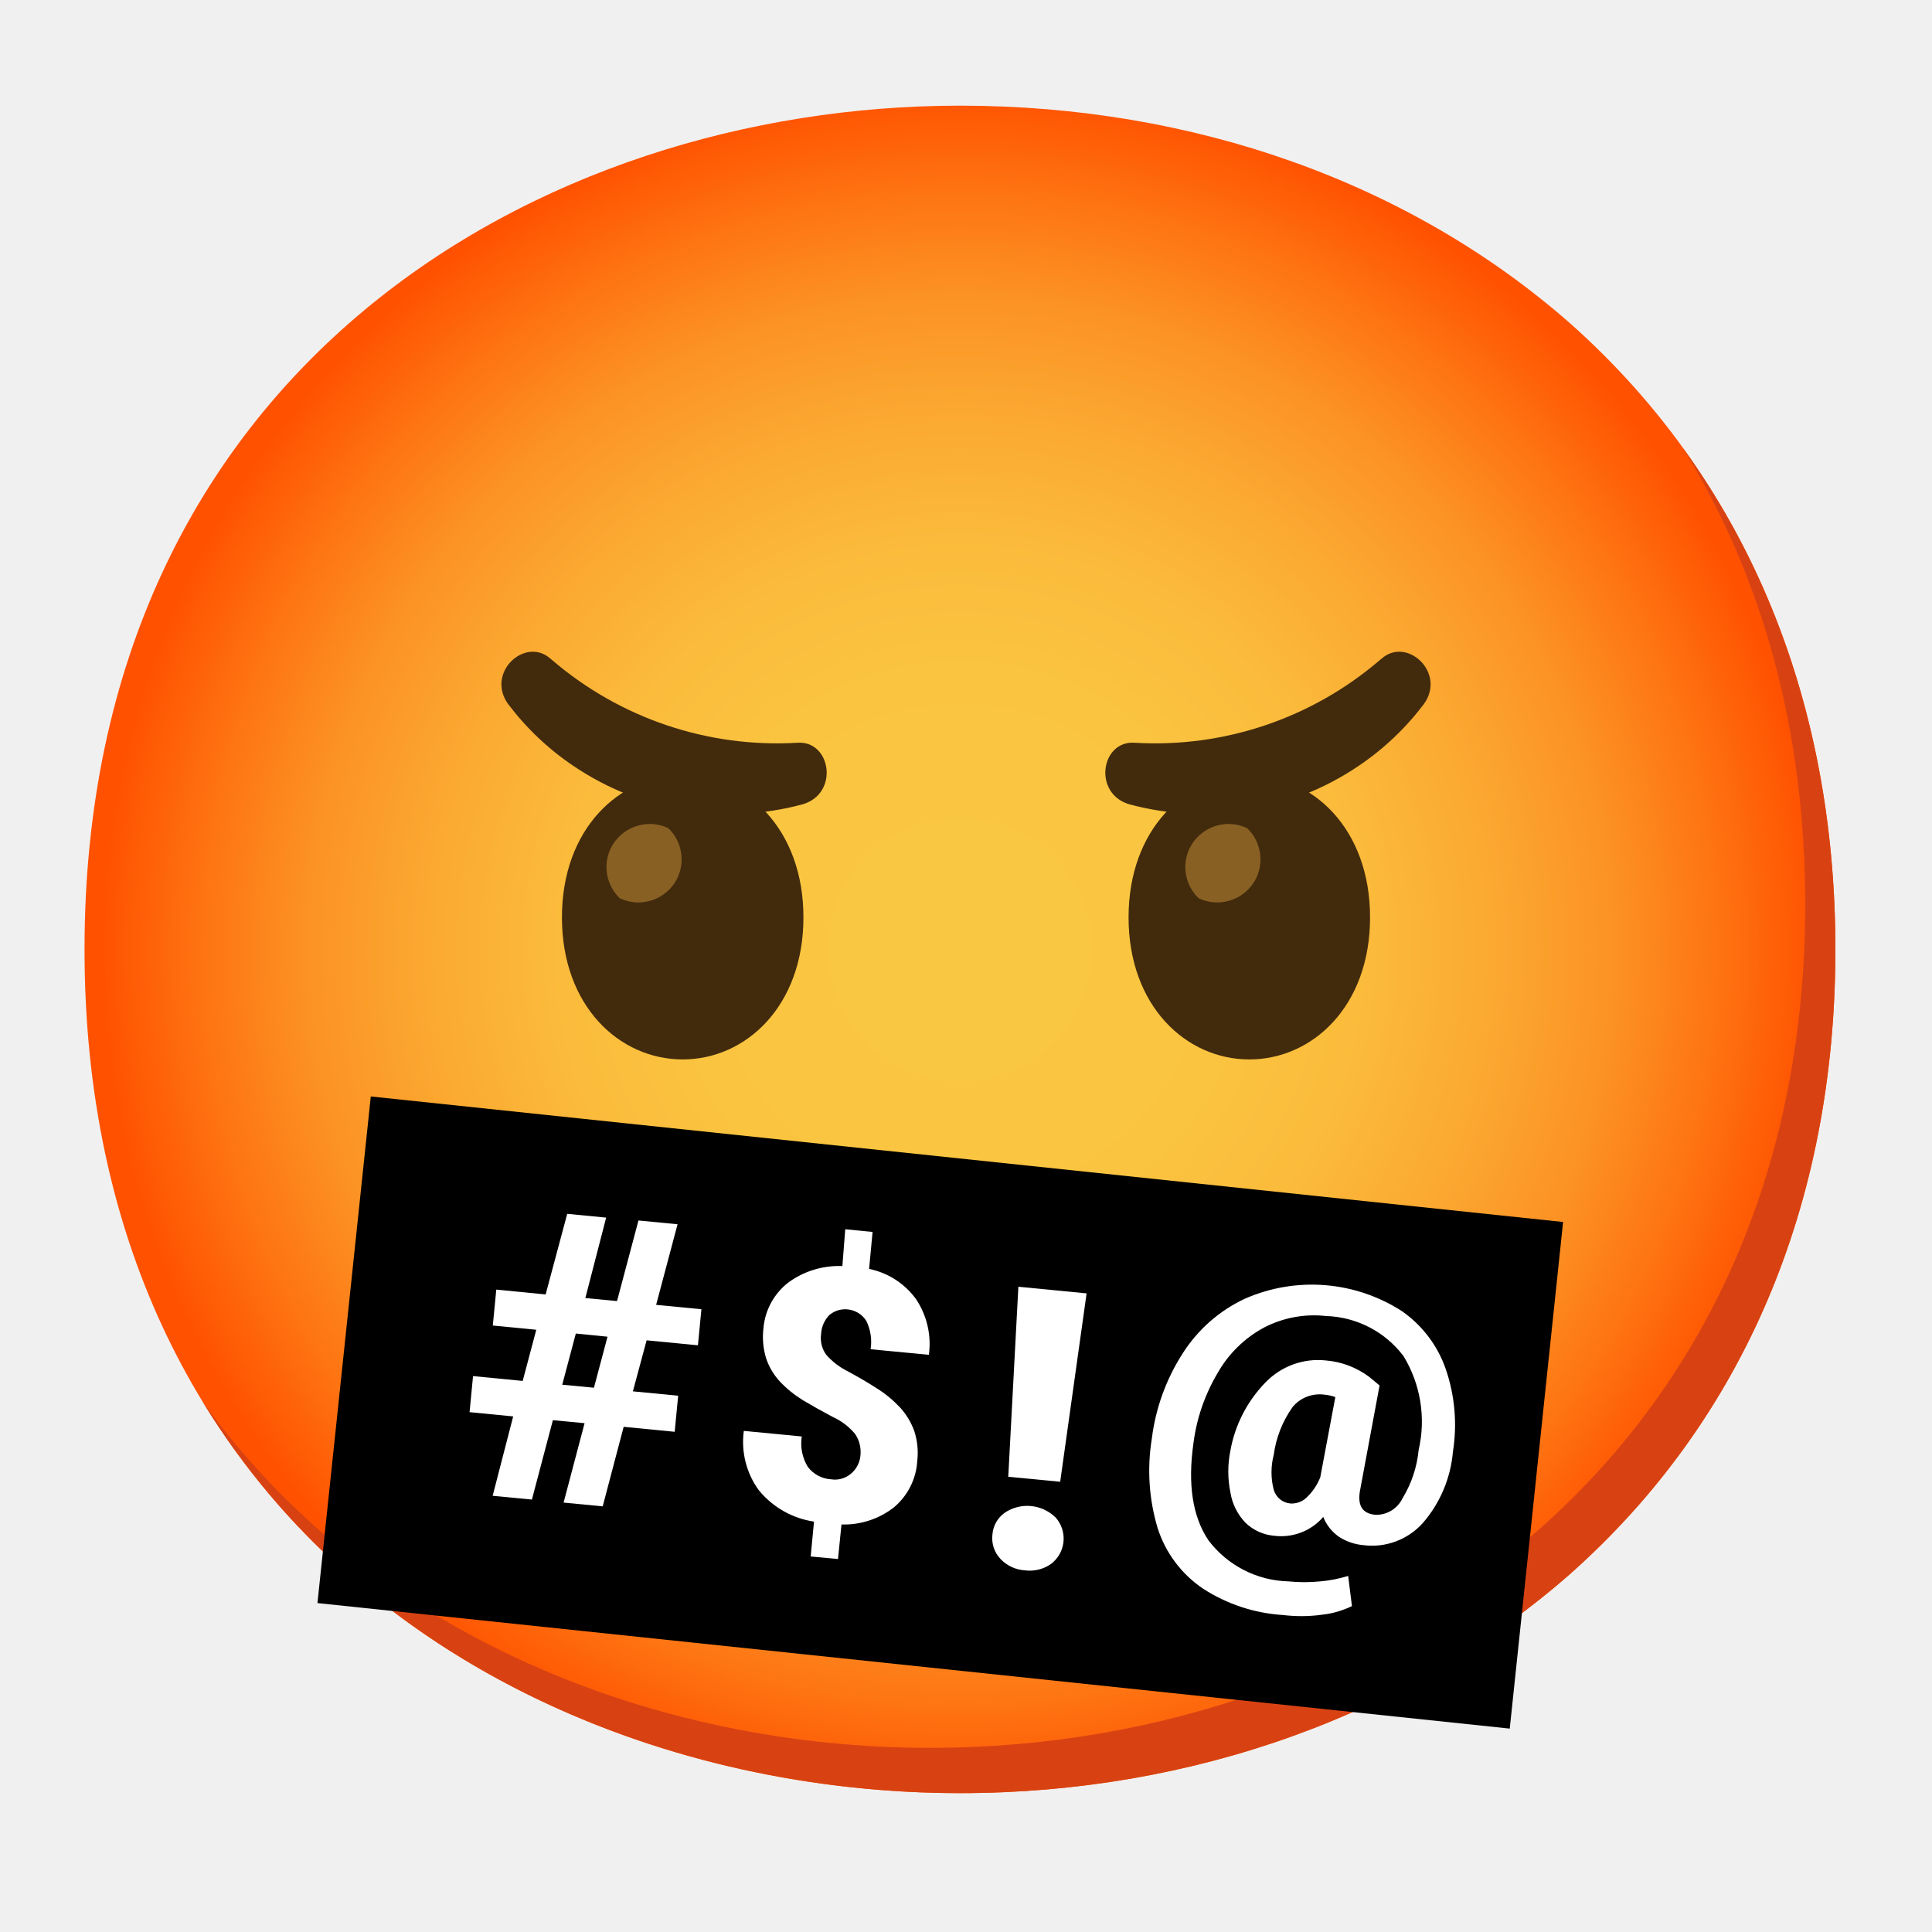
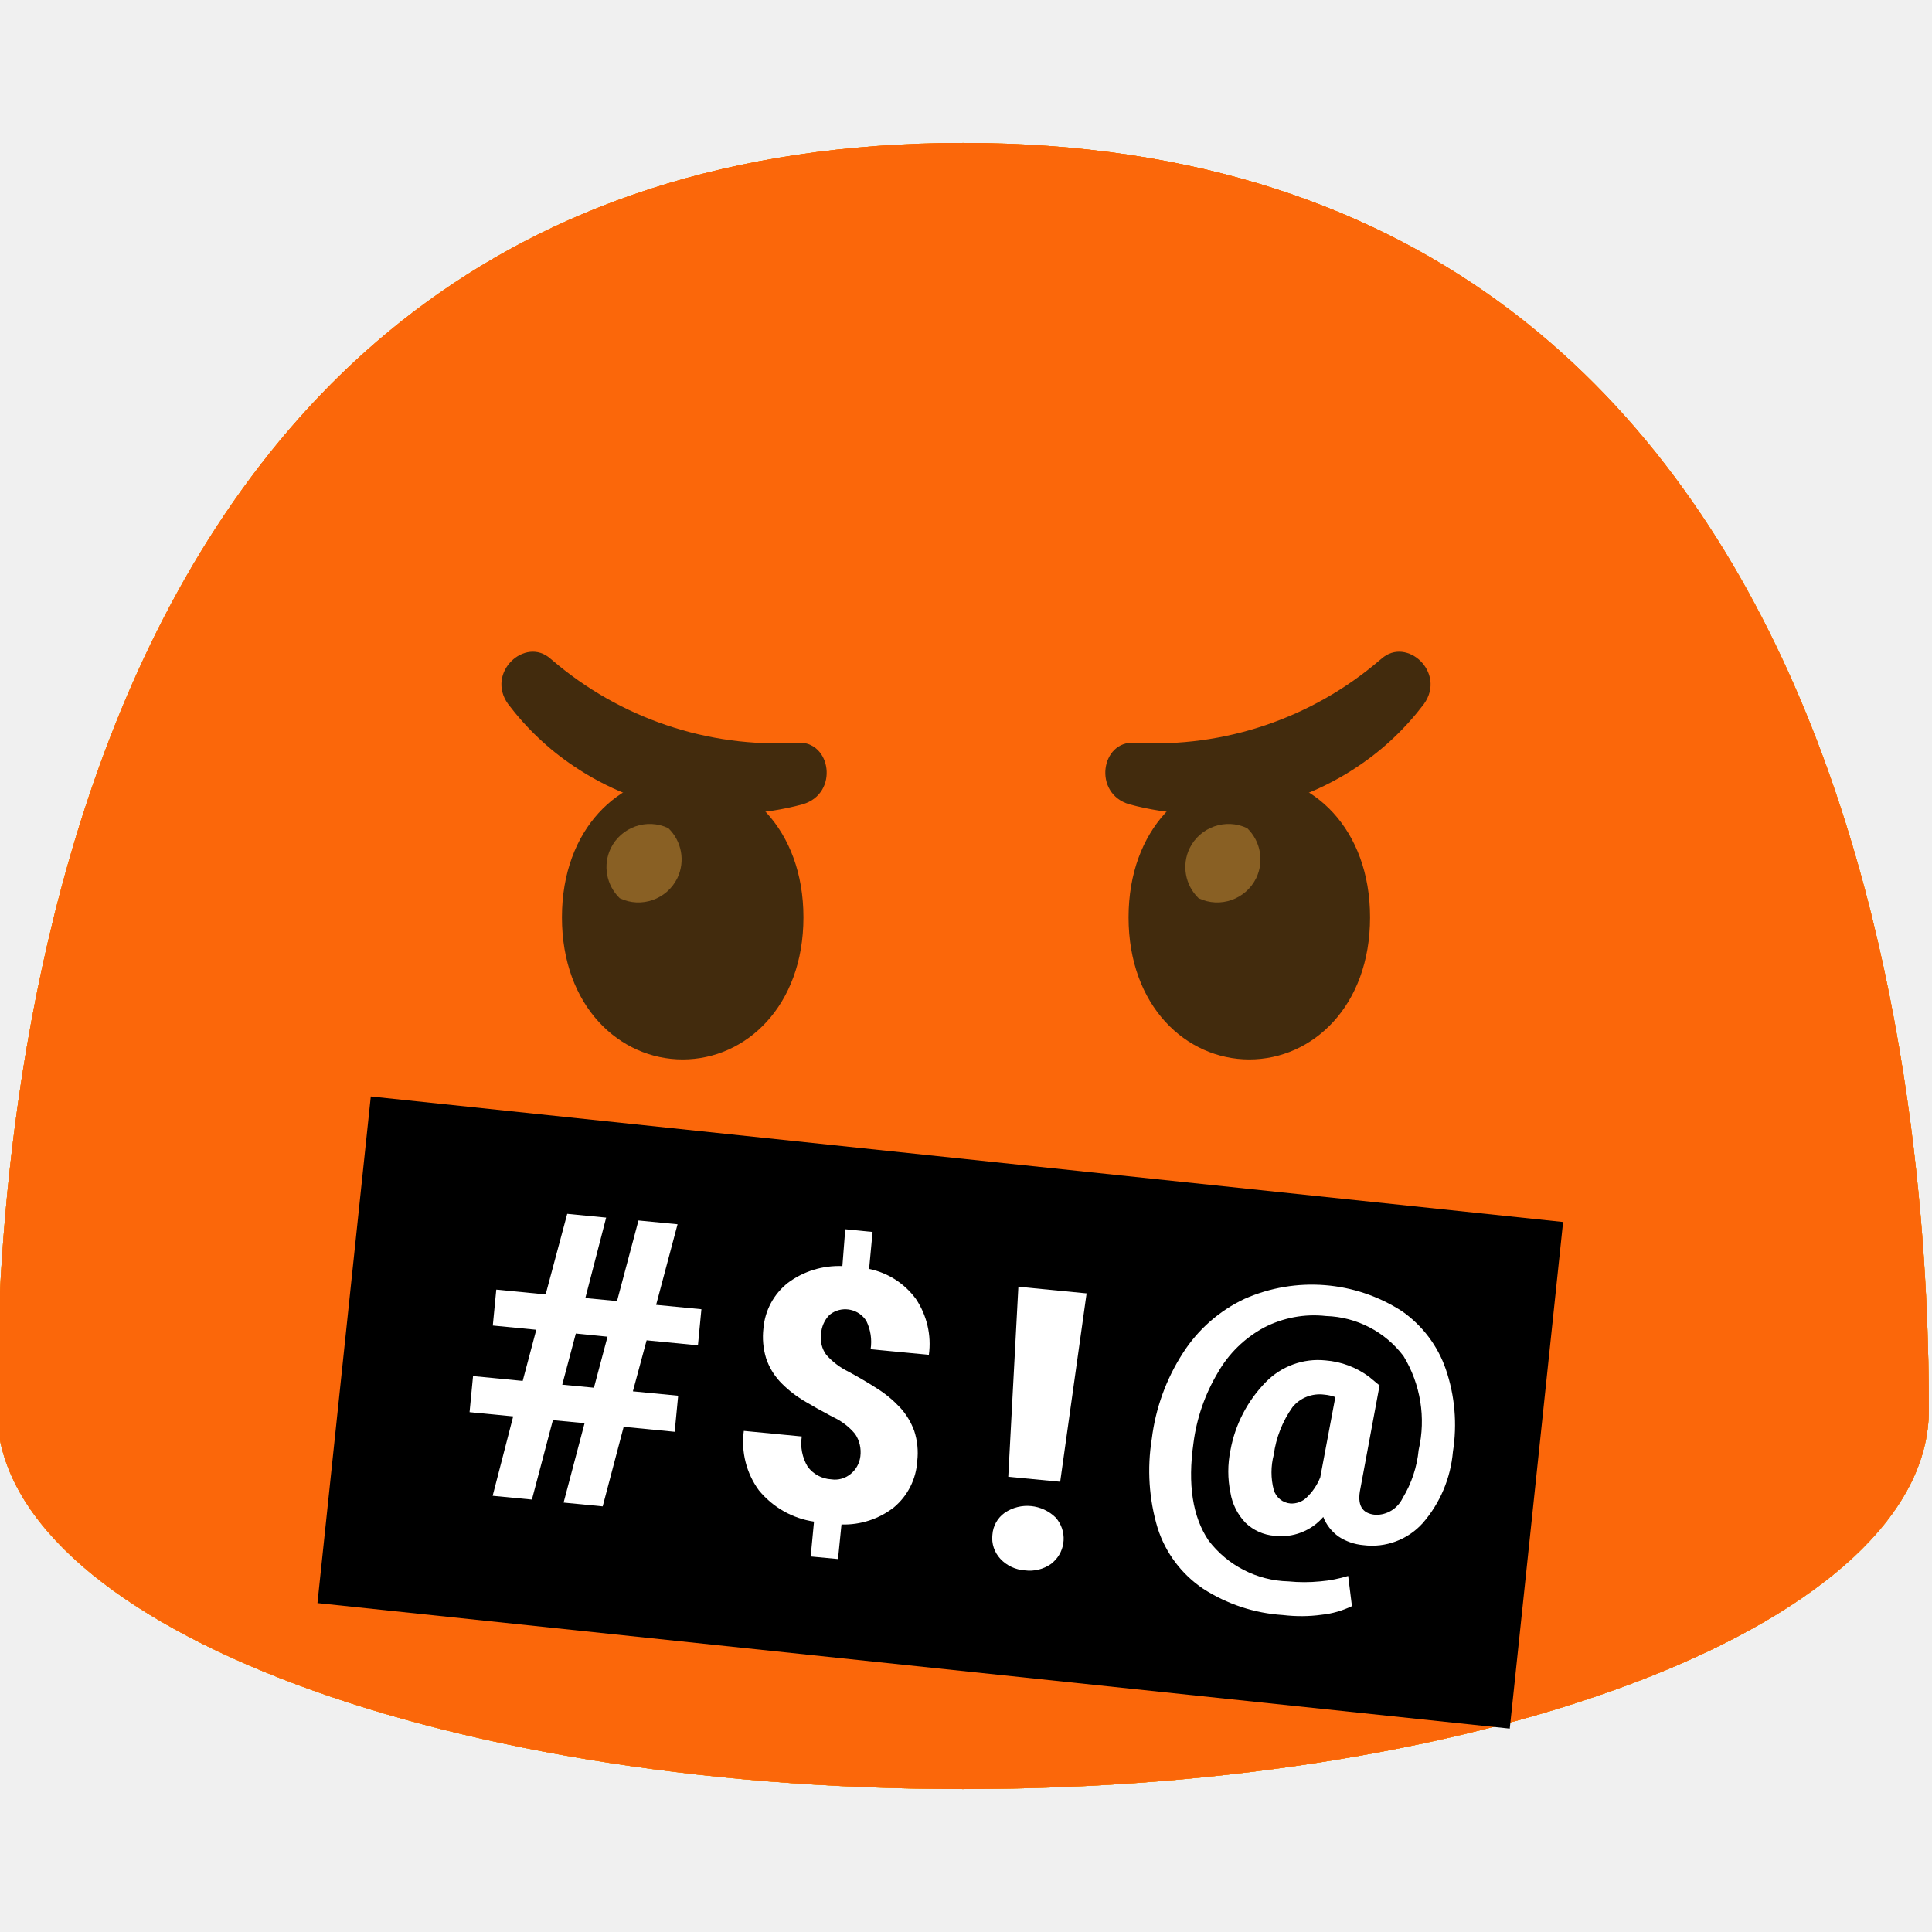
- <svg xmlns="http://www.w3.org/2000/svg" version="1.1" id="Layer_1" x="0px" y="0px" viewBox="0 0 128 128" style="enable-background:new 0 0 128 128;" xml:space="preserve">
-   <g id="faces">
-     <radialGradient id="cursing-face_1_" cx="63.6" cy="2584.9" r="56.96" gradientTransform="matrix(1 0 0 1 0 -2522)" gradientUnits="userSpaceOnUse">
-       <stop offset="0.12" style="stop-color:#FAC742" />
-       <stop offset="0.32" style="stop-color:#FAC440" />
-       <stop offset="0.48" style="stop-color:#FBBA3B" />
-       <stop offset="0.62" style="stop-color:#FBA931" />
-       <stop offset="0.76" style="stop-color:#FC9224" />
-       <stop offset="0.88" style="stop-color:#FE7413" />
-       <stop offset="1" style="stop-color:#FF5100" />
+ <svg xmlns="http://www.w3.org/2000/svg" width="128" height="128" viewBox="0 0 128 128" fill="none">
+   <g clip-path="url(#clip0_1_17454)">
+     <path d="M63.8 9.47C1.28 9.47 -0.2 79.55 -0.2 93.42C-0.2 107.3 28.45 118.53 63.8 118.53C99.15 118.53 127.79 107.3 127.79 93.42C127.79 79.55 126.31 9.47 63.8 9.47Z" fill="#FCC21B" />
+     <path d="M63.8 9.47C1.28 9.47 -0.2 79.55 -0.2 93.42C-0.2 107.3 28.45 118.53 63.8 118.53C99.15 118.53 127.79 107.3 127.79 93.42C127.79 79.55 126.31 9.47 63.8 9.47Z" fill="url(#paint0_radial_1_17454)" />
+     <path d="M63.8 9.47C1.28 9.47 -0.2 79.55 -0.2 93.42C-0.2 107.3 28.45 118.53 63.8 118.53C99.15 118.53 127.79 107.3 127.79 93.42C127.79 79.55 126.31 9.47 63.8 9.47Z" fill="url(#paint1_radial_1_17454)" />
+     <path d="M63.8 9.47C1.28 9.47 -0.2 79.55 -0.2 93.42C-0.2 107.3 28.45 118.53 63.8 118.53C99.15 118.53 127.79 107.3 127.79 93.42C127.79 79.55 126.31 9.47 63.8 9.47Z" fill="url(#paint2_linear_1_17454)" />
+     <path d="M63.8 9.47C1.28 9.47 -0.2 79.55 -0.2 93.42C-0.2 107.3 28.45 118.53 63.8 118.53C99.15 118.53 127.79 107.3 127.79 93.42C127.79 79.55 126.31 9.47 63.8 9.47Z" fill="#FB670A" />
+     <path d="M24.566 72.644L21.032 106.208L100.025 114.525L103.559 80.96L24.566 72.644Z" fill="black" />
+     <path d="M38.73 94.29L36.63 94.09L35.24 99.35L32.64 99.1L34 93.84L31.11 93.56L31.34 91.17L34.63 91.49L35.53 88.1L32.65 87.82L32.88 85.44L36.15 85.76L37.58 80.42L40.16 80.67L38.78 86L40.88 86.2L42.3 80.86L44.89 81.11L43.47 86.45L46.47 86.74L46.24 89.13L42.84 88.8L41.93 92.18L44.93 92.47L44.7 94.86L41.32 94.53L39.93 99.8L37.34 99.55L38.73 94.29ZM37.25 91.74L39.35 91.94L40.25 88.56L38.15 88.35L37.25 91.74Z" fill="white" />
+     <path d="M57 96.5C57.07 95.97 56.95 95.44 56.65 95C56.25 94.52 55.75 94.14 55.18 93.88C54.46 93.5 53.8 93.13 53.18 92.76C52.62 92.41 52.1 91.99 51.65 91.51C51.25 91.07 50.95 90.56 50.76 90C50.56 89.35 50.5 88.67 50.58 88C50.68 86.82 51.26 85.74 52.19 85C53.23 84.22 54.51 83.83 55.81 83.88L56 81.44L57.81 81.62L57.58 84.07C58.83 84.32 59.94 85.04 60.69 86.07C61.41 87.15 61.72 88.47 61.54 89.76L57.68 89.39C57.78 88.75 57.68 88.1 57.4 87.52C56.92 86.75 55.9 86.51 55.13 86.99C55.07 87.03 55.01 87.07 54.95 87.12C54.62 87.46 54.42 87.91 54.4 88.38C54.33 88.87 54.45 89.37 54.75 89.77C55.16 90.23 55.65 90.6 56.2 90.87C56.88 91.24 57.52 91.61 58.12 92C58.68 92.35 59.19 92.78 59.64 93.26C60.05 93.71 60.36 94.23 60.57 94.8C60.78 95.44 60.85 96.13 60.77 96.8C60.7 97.99 60.14 99.1 59.22 99.87C58.23 100.64 57 101.04 55.75 101L55.52 103.29L53.71 103.12L53.93 100.81C52.5 100.6 51.2 99.86 50.28 98.74C49.45 97.61 49.09 96.19 49.28 94.8L53.12 95.17C53.01 95.86 53.15 96.57 53.51 97.17C53.88 97.67 54.46 97.98 55.08 98.01C55.53 98.08 55.99 97.95 56.35 97.66C56.71 97.37 56.94 96.96 57 96.5Z" fill="white" />
+     <path d="M65.75 101.68C65.79 101.09 66.09 100.56 66.57 100.22C67.63 99.51 69.03 99.65 69.94 100.54C70.71 101.41 70.63 102.73 69.77 103.5C69.73 103.54 69.69 103.57 69.64 103.61C69.13 103.97 68.51 104.12 67.9 104.04C67.28 104 66.7 103.73 66.28 103.28C65.88 102.85 65.68 102.27 65.75 101.68ZM70.24 98.17L66.8 97.84L67.47 85.25L71.99 85.69L70.24 98.17Z" fill="white" />
+     <path d="M96.26 96.18C96.11 97.93 95.41 99.59 94.26 100.91C93.27 102.01 91.8 102.56 90.33 102.37C89.74 102.32 89.16 102.12 88.67 101.79C88.22 101.46 87.87 101.02 87.67 100.5C86.87 101.43 85.65 101.9 84.43 101.75C83.71 101.69 83.04 101.39 82.52 100.89C81.99 100.34 81.64 99.64 81.52 98.89C81.33 97.97 81.33 97.01 81.52 96.09C81.83 94.38 82.65 92.8 83.87 91.56C84.9 90.51 86.35 89.98 87.81 90.13C88.86 90.21 89.87 90.59 90.71 91.22L91.4 91.79L90.13 98.62C89.9 99.7 90.22 100.28 91.13 100.36C91.9 100.38 92.6 99.94 92.93 99.25C93.52 98.28 93.88 97.19 93.99 96.06C94.48 93.94 94.12 91.71 92.99 89.85C91.77 88.23 89.88 87.25 87.85 87.19C86.44 87.03 85.01 87.3 83.75 87.95C82.47 88.64 81.4 89.68 80.68 90.95C79.83 92.38 79.28 93.96 79.07 95.61C78.68 98.34 79.01 100.49 80.07 102.06C81.33 103.72 83.28 104.72 85.36 104.77C86.06 104.84 86.77 104.84 87.47 104.77C88.1 104.72 88.72 104.59 89.32 104.41L89.57 106.41C88.94 106.71 88.26 106.91 87.57 106.98C86.72 107.1 85.85 107.1 85 107C83.11 106.88 81.29 106.28 79.7 105.25C78.28 104.29 77.22 102.88 76.7 101.25C76.12 99.33 75.99 97.3 76.31 95.32C76.56 93.3 77.26 91.37 78.36 89.66C79.36 88.09 80.78 86.84 82.46 86.05C85.86 84.55 89.78 84.86 92.9 86.88C94.24 87.82 95.26 89.17 95.79 90.72C96.39 92.47 96.55 94.35 96.26 96.18ZM84.39 96.38C84.19 97.14 84.19 97.95 84.39 98.71C84.54 99.21 84.98 99.57 85.5 99.61C85.9 99.63 86.29 99.49 86.57 99.21C86.96 98.84 87.27 98.38 87.47 97.88L88.47 92.56C88.24 92.48 88 92.42 87.75 92.4C86.95 92.29 86.14 92.6 85.63 93.23C84.97 94.16 84.54 95.25 84.39 96.38Z" fill="white" />
+     <path d="M82.77 51.36C86.96 51.36 90.77 54.9 90.77 60.78C90.77 66.66 86.96 70.19 82.77 70.19C78.58 70.19 74.77 66.65 74.77 60.78C74.77 54.91 78.58 51.36 82.77 51.36Z" fill="#422B0D" />
+     <path d="M45.23 51.36C41.04 51.36 37.23 54.9 37.23 60.78C37.23 66.66 41.04 70.19 45.23 70.19C49.42 70.19 53.23 66.65 53.23 60.78C53.23 54.91 49.42 51.36 45.23 51.36Z" fill="#422B0D" />
+     <path d="M36.58 43.73L36.47 43.64C34.8 42.15 32.17 44.56 33.66 46.64C34.87 48.24 36.33 49.63 38 50.75C42.45 53.76 47.98 54.69 53.17 53.29C55.62 52.58 55.06 49.04 52.82 49.21C46.9 49.56 41.08 47.59 36.58 43.73Z" fill="#422B0D" />
+     <path d="M91.42 43.73L91.53 43.64C93.2 42.15 95.83 44.56 94.34 46.64C93.13 48.24 91.67 49.63 90 50.75C85.55 53.76 80.02 54.69 74.83 53.29C72.38 52.58 72.94 49.04 75.18 49.21C81.1 49.56 86.92 47.59 91.42 43.73Z" fill="#422B0D" />
+     <path d="M44.28 54.87C42.86 54.19 41.15 54.79 40.46 56.21C39.93 57.32 40.17 58.65 41.06 59.51C42.48 60.19 44.19 59.59 44.88 58.17C45.41 57.06 45.17 55.73 44.28 54.87Z" fill="#896024" />
+     <path d="M82.63 54.87C81.21 54.19 79.5 54.79 78.81 56.21C78.28 57.32 78.52 58.65 79.41 59.51C80.83 60.19 82.54 59.59 83.23 58.17C83.76 57.06 83.52 55.73 82.63 54.87Z" fill="#896024" />
+   </g>
+   <defs>
+     <radialGradient id="paint0_radial_1_17454" cx="0" cy="0" r="1" gradientUnits="userSpaceOnUse" gradientTransform="translate(60 67) rotate(-4.82522) scale(77.2739 64.4837)">
+       <stop offset="0.5" stop-color="#FDE030" />
+       <stop offset="0.92" stop-color="#F7C02B" />
+       <stop offset="1" stop-color="#F4A223" />
    </radialGradient>
-     <path id="cursing-face" style="fill:url(#cursing-face_1_);" d="M63.6,118.8c-27.9,0-58-17.5-58-55.9S35.7,7,63.6,7   c15.5,0,29.8,5.1,40.4,14.4c11.5,10.2,17.6,24.6,17.6,41.5s-6.1,31.2-17.6,41.4C93.4,113.6,79,118.8,63.6,118.8z" />
-     <path style="fill:#D84213;" d="M111.49,29.67c5.33,8.6,8.11,18.84,8.11,30.23c0,16.9-6.1,31.2-17.6,41.4   c-10.6,9.3-25,14.5-40.4,14.5c-18.06,0-37-7.35-48.18-22.94c10.76,17.66,31,25.94,50.18,25.94c15.4,0,29.8-5.2,40.4-14.5   c11.5-10.2,17.6-24.5,17.6-41.4C121.6,50.16,118.13,38.84,111.49,29.67z" />
-   </g>
-   <g id="facial_expressions">
-     <g id="serious-face-with-symbols-covering-mouth">
-       <g id="mouth">
-         <rect x="45.42" y="53.87" transform="matrix(0.1047 -0.9945 0.9945 0.1047 -37.2971 145.7383)" width="33.75" height="79.43" />
-         <path style="fill:#FFFFFF;" d="M38.73,94.29l-2.1-0.2l-1.39,5.26l-2.6-0.25L34,93.84l-2.89-0.28l0.23-2.39l3.29,0.32l0.9-3.39     l-2.88-0.28l0.23-2.38l3.27,0.32l1.43-5.34l2.58,0.25L38.78,86l2.1,0.2l1.42-5.34l2.59,0.25l-1.42,5.34l3,0.29l-0.23,2.39     l-3.4-0.33l-0.91,3.38l3,0.29l-0.23,2.39l-3.38-0.33l-1.39,5.27l-2.59-0.25L38.73,94.29z M37.25,91.74l2.1,0.2l0.9-3.38     l-2.1-0.21L37.25,91.74z" />
-         <path style="fill:#FFFFFF;" d="M57,96.5c0.07-0.53-0.05-1.06-0.35-1.5c-0.4-0.48-0.9-0.86-1.47-1.12c-0.72-0.38-1.38-0.75-2-1.12     c-0.56-0.35-1.08-0.77-1.53-1.25c-0.4-0.44-0.7-0.95-0.89-1.51c-0.2-0.65-0.26-1.33-0.18-2c0.1-1.18,0.68-2.26,1.61-3     c1.04-0.78,2.32-1.17,3.62-1.12L56,81.44l1.81,0.18l-0.23,2.45c1.25,0.25,2.36,0.97,3.11,2c0.72,1.08,1.03,2.4,0.85,3.69     l-3.86-0.37c0.1-0.64,0-1.29-0.28-1.87c-0.48-0.77-1.5-1.01-2.27-0.53c-0.06,0.04-0.12,0.08-0.18,0.13     c-0.33,0.34-0.53,0.79-0.55,1.26c-0.07,0.49,0.05,0.99,0.35,1.39c0.41,0.46,0.9,0.83,1.45,1.1c0.68,0.37,1.32,0.74,1.92,1.13     c0.56,0.35,1.07,0.78,1.52,1.26c0.41,0.45,0.72,0.97,0.93,1.54c0.21,0.64,0.28,1.33,0.2,2c-0.07,1.19-0.63,2.3-1.55,3.07     c-0.99,0.77-2.22,1.17-3.47,1.13l-0.23,2.29l-1.81-0.17l0.22-2.31c-1.43-0.21-2.73-0.95-3.65-2.07c-0.83-1.13-1.19-2.55-1-3.94     l3.84,0.37c-0.11,0.69,0.03,1.4,0.39,2c0.37,0.5,0.95,0.81,1.57,0.84c0.45,0.07,0.91-0.06,1.27-0.35     C56.71,97.37,56.94,96.96,57,96.5z" />
-         <path style="fill:#FFFFFF;" d="M65.75,101.68c0.04-0.59,0.34-1.12,0.82-1.46c1.06-0.71,2.46-0.57,3.37,0.32     c0.77,0.87,0.69,2.19-0.17,2.96c-0.04,0.04-0.08,0.07-0.13,0.11c-0.51,0.36-1.13,0.51-1.74,0.43c-0.62-0.04-1.2-0.31-1.62-0.76     C65.88,102.85,65.68,102.27,65.75,101.68z M70.24,98.17l-3.44-0.33l0.67-12.59l4.52,0.44L70.24,98.17z" />
-         <path style="fill:#FFFFFF;" d="M96.26,96.18c-0.15,1.75-0.85,3.41-2,4.73c-0.99,1.1-2.46,1.65-3.93,1.46     c-0.59-0.05-1.17-0.25-1.66-0.58c-0.45-0.33-0.8-0.77-1-1.29c-0.8,0.93-2.02,1.4-3.24,1.25c-0.72-0.06-1.39-0.36-1.91-0.86     c-0.53-0.55-0.88-1.25-1-2c-0.19-0.92-0.19-1.88,0-2.8c0.31-1.71,1.13-3.29,2.35-4.53c1.03-1.05,2.48-1.58,3.94-1.43     c1.05,0.08,2.06,0.46,2.9,1.09l0.69,0.57l-1.27,6.83c-0.23,1.08,0.09,1.66,1,1.74c0.77,0.02,1.47-0.42,1.8-1.11     c0.59-0.97,0.95-2.06,1.06-3.19c0.49-2.12,0.13-4.35-1-6.21c-1.22-1.62-3.11-2.6-5.14-2.66c-1.41-0.16-2.84,0.11-4.1,0.76     c-1.28,0.69-2.35,1.73-3.07,3c-0.85,1.43-1.4,3.01-1.61,4.66c-0.39,2.73-0.06,4.88,1,6.45c1.26,1.66,3.21,2.66,5.29,2.71     c0.7,0.07,1.41,0.07,2.11,0c0.63-0.05,1.25-0.18,1.85-0.36l0.25,2c-0.63,0.3-1.31,0.5-2,0.57c-0.85,0.12-1.72,0.12-2.57,0.02     c-1.89-0.12-3.71-0.72-5.3-1.75c-1.42-0.96-2.48-2.37-3-4c-0.58-1.92-0.71-3.95-0.39-5.93c0.25-2.02,0.95-3.95,2.05-5.66     c1-1.57,2.42-2.82,4.1-3.61c3.4-1.5,7.32-1.19,10.44,0.83c1.34,0.94,2.36,2.29,2.89,3.84C96.39,92.47,96.55,94.35,96.26,96.18z      M84.39,96.38c-0.2,0.76-0.2,1.57,0,2.33c0.15,0.5,0.59,0.86,1.11,0.9c0.4,0.02,0.79-0.12,1.07-0.4c0.39-0.37,0.7-0.83,0.9-1.33     l1-5.32c-0.23-0.08-0.47-0.14-0.72-0.16c-0.8-0.11-1.61,0.2-2.12,0.83C84.97,94.16,84.54,95.25,84.39,96.38z" />
-       </g>
-       <g id="eyes">
-         <g id="peepers">
-           <path style="fill:#422B0D;" d="M82.77,51.36L82.77,51.36c4.19,0,8,3.54,8,9.42s-3.81,9.41-8,9.41l0,0c-4.19,0-8-3.54-8-9.41      S78.58,51.36,82.77,51.36z" />
-           <path style="fill:#422B0D;" d="M45.23,51.36L45.23,51.36c-4.19,0-8,3.54-8,9.42s3.81,9.41,8,9.41l0,0c4.19,0,8-3.54,8-9.41      S49.42,51.36,45.23,51.36z" />
-         </g>
-         <g id="eyebrows">
-           <path style="fill:#422B0D;" d="M36.58,43.73l-0.11-0.09c-1.67-1.49-4.3,0.92-2.81,3c1.21,1.6,2.67,2.99,4.34,4.11      c4.45,3.01,9.98,3.94,15.17,2.54c2.45-0.71,1.89-4.25-0.35-4.08C46.9,49.56,41.08,47.59,36.58,43.73z" />
-           <path style="fill:#422B0D;" d="M91.42,43.73l0.11-0.09c1.67-1.49,4.3,0.92,2.81,3c-1.21,1.6-2.67,2.99-4.34,4.11      c-4.45,3.01-9.98,3.94-15.17,2.54c-2.45-0.71-1.89-4.25,0.35-4.08C81.1,49.56,86.92,47.59,91.42,43.73z" />
-         </g>
-       </g>
-     </g>
-     <g id="peepers-2">
-       <path style="fill:#896024;" d="M44.28,54.87L44.28,54.87c-1.42-0.68-3.13-0.08-3.82,1.34c-0.53,1.11-0.29,2.44,0.6,3.3l0,0    c1.42,0.68,3.13,0.08,3.82-1.34C45.41,57.06,45.17,55.73,44.28,54.87z" />
-     </g>
-     <g id="peepers-3">
-       <path style="fill:#896024;" d="M82.63,54.87L82.63,54.87c-1.42-0.68-3.13-0.08-3.82,1.34c-0.53,1.11-0.29,2.44,0.6,3.3l0,0    c1.42,0.68,3.13,0.08,3.82-1.34C83.76,57.06,83.52,55.73,82.63,54.87z" />
-     </g>
-   </g>
+     <radialGradient id="paint1_radial_1_17454" cx="0" cy="0" r="1" gradientUnits="userSpaceOnUse" gradientTransform="translate(63.795 63.9999) scale(62.8472 55.5637)">
+       <stop offset="0.123" stop-color="#F4A223" />
+       <stop offset="0.356" stop-color="#F49F22" />
+       <stop offset="0.539" stop-color="#F6951D" />
+       <stop offset="0.705" stop-color="#F88416" />
+       <stop offset="0.861" stop-color="#FB6D0C" />
+       <stop offset="1" stop-color="#FF5100" />
+     </radialGradient>
+     <linearGradient id="paint2_linear_1_17454" x1="63.795" y1="118.53" x2="63.795" y2="9.47" gradientUnits="userSpaceOnUse">
+       <stop stop-color="#F4A223" />
+       <stop offset="0.083" stop-color="#F4A223" stop-opacity="0.905" />
+       <stop offset="0.877" stop-color="#F4A223" stop-opacity="0" />
+     </linearGradient>
+     <clipPath id="clip0_1_17454">
+       <rect width="128" height="128" fill="white" />
+     </clipPath>
+   </defs>
</svg>
